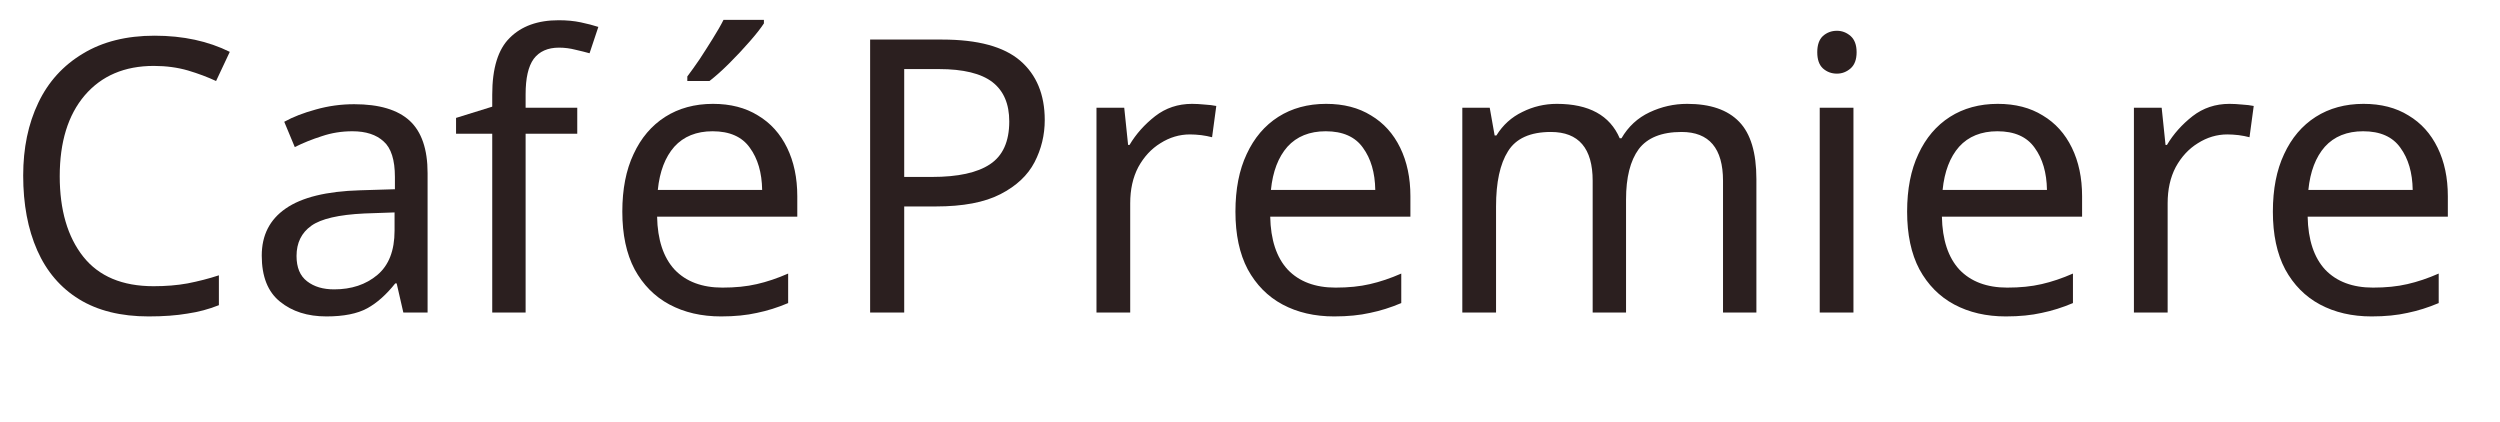
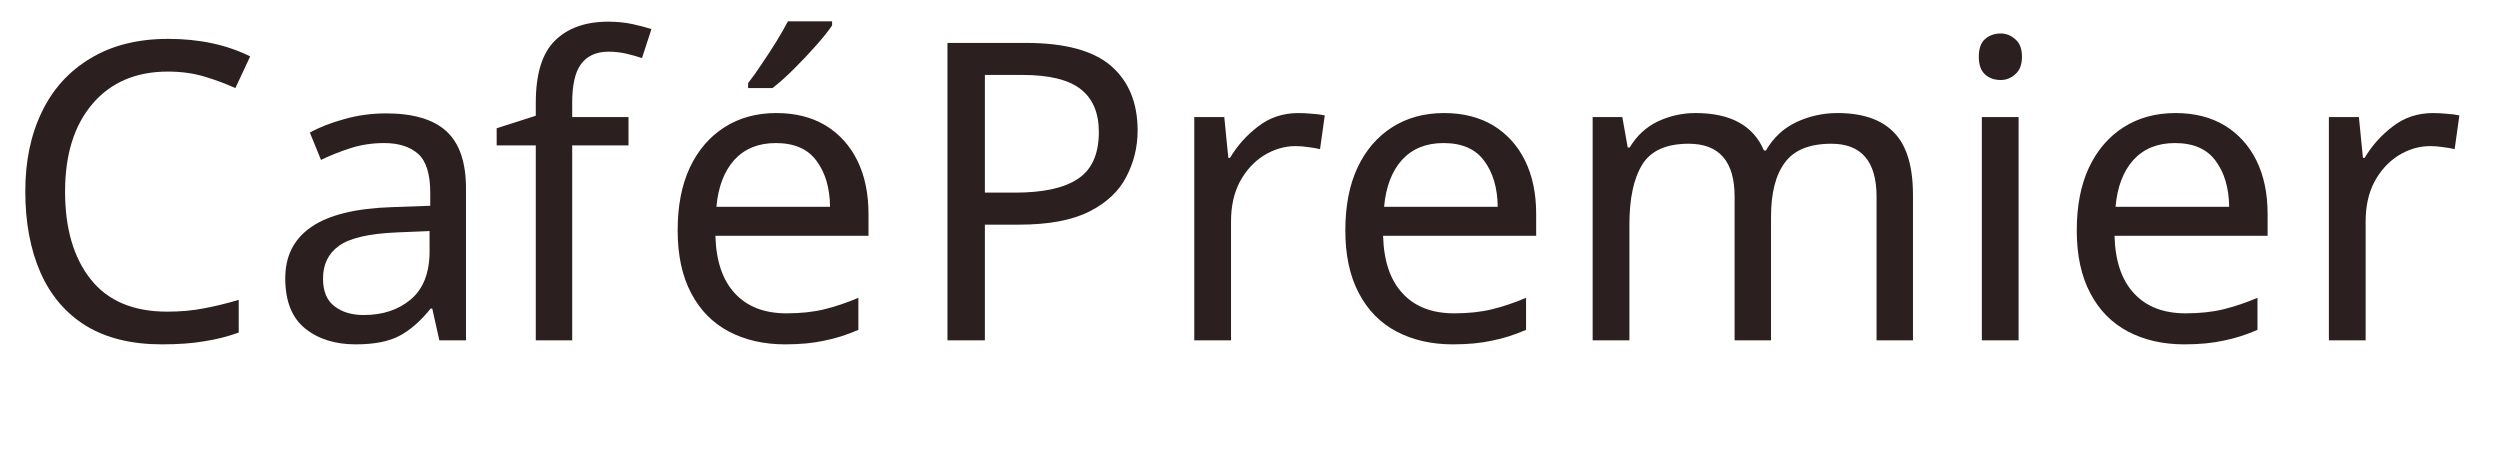
- <svg xmlns="http://www.w3.org/2000/svg" id="Capa_1" data-name="Capa 1" viewBox="0 0 111.18 18.73">
+ <svg xmlns="http://www.w3.org/2000/svg" id="Capa_1" data-name="Capa 1" viewBox="0 0 115.85 21.25">
  <defs>
-     <style>.cls-1{font-size:17px;fill:#2b1f1f;font-family:RacingSansOne-Regular, Racing Sans One;}.cls-2{letter-spacing:-0.01em;}.cls-3{letter-spacing:-0.01em;}</style>
+     <style>.cls-1{font-size:19.29px;fill:#2b1f1f;font-family:RacingSansOne-Regular, Racing Sans One;}.cls-2{letter-spacing:-0.01em;}.cls-3{letter-spacing:-0.01em;}.cls-4{letter-spacing:-0.01em;}</style>
  </defs>
-   <text class="cls-1" transform="translate(37.04 13.9)">Premiere</text>
-   <text class="cls-1" transform="translate(0 13.9)">C<tspan class="cls-2" x="10.86" y="0">a</tspan>
-     <tspan class="cls-3" x="20.03" y="0">f</tspan>
-     <tspan x="26.74" y="0">é</tspan>
+   <text class="cls-1" transform="translate(42.03 15.77)">Premie<tspan class="cls-2" x="64.25" y="0">r</tspan>
+   </text>
+   <text class="cls-1" transform="translate(0 15.77)">C<tspan class="cls-3" x="12.33" y="0">a</tspan>
+     <tspan class="cls-4" x="22.72" y="0">f</tspan>
+     <tspan x="30.34" y="0">é</tspan>
  </text>
</svg>
